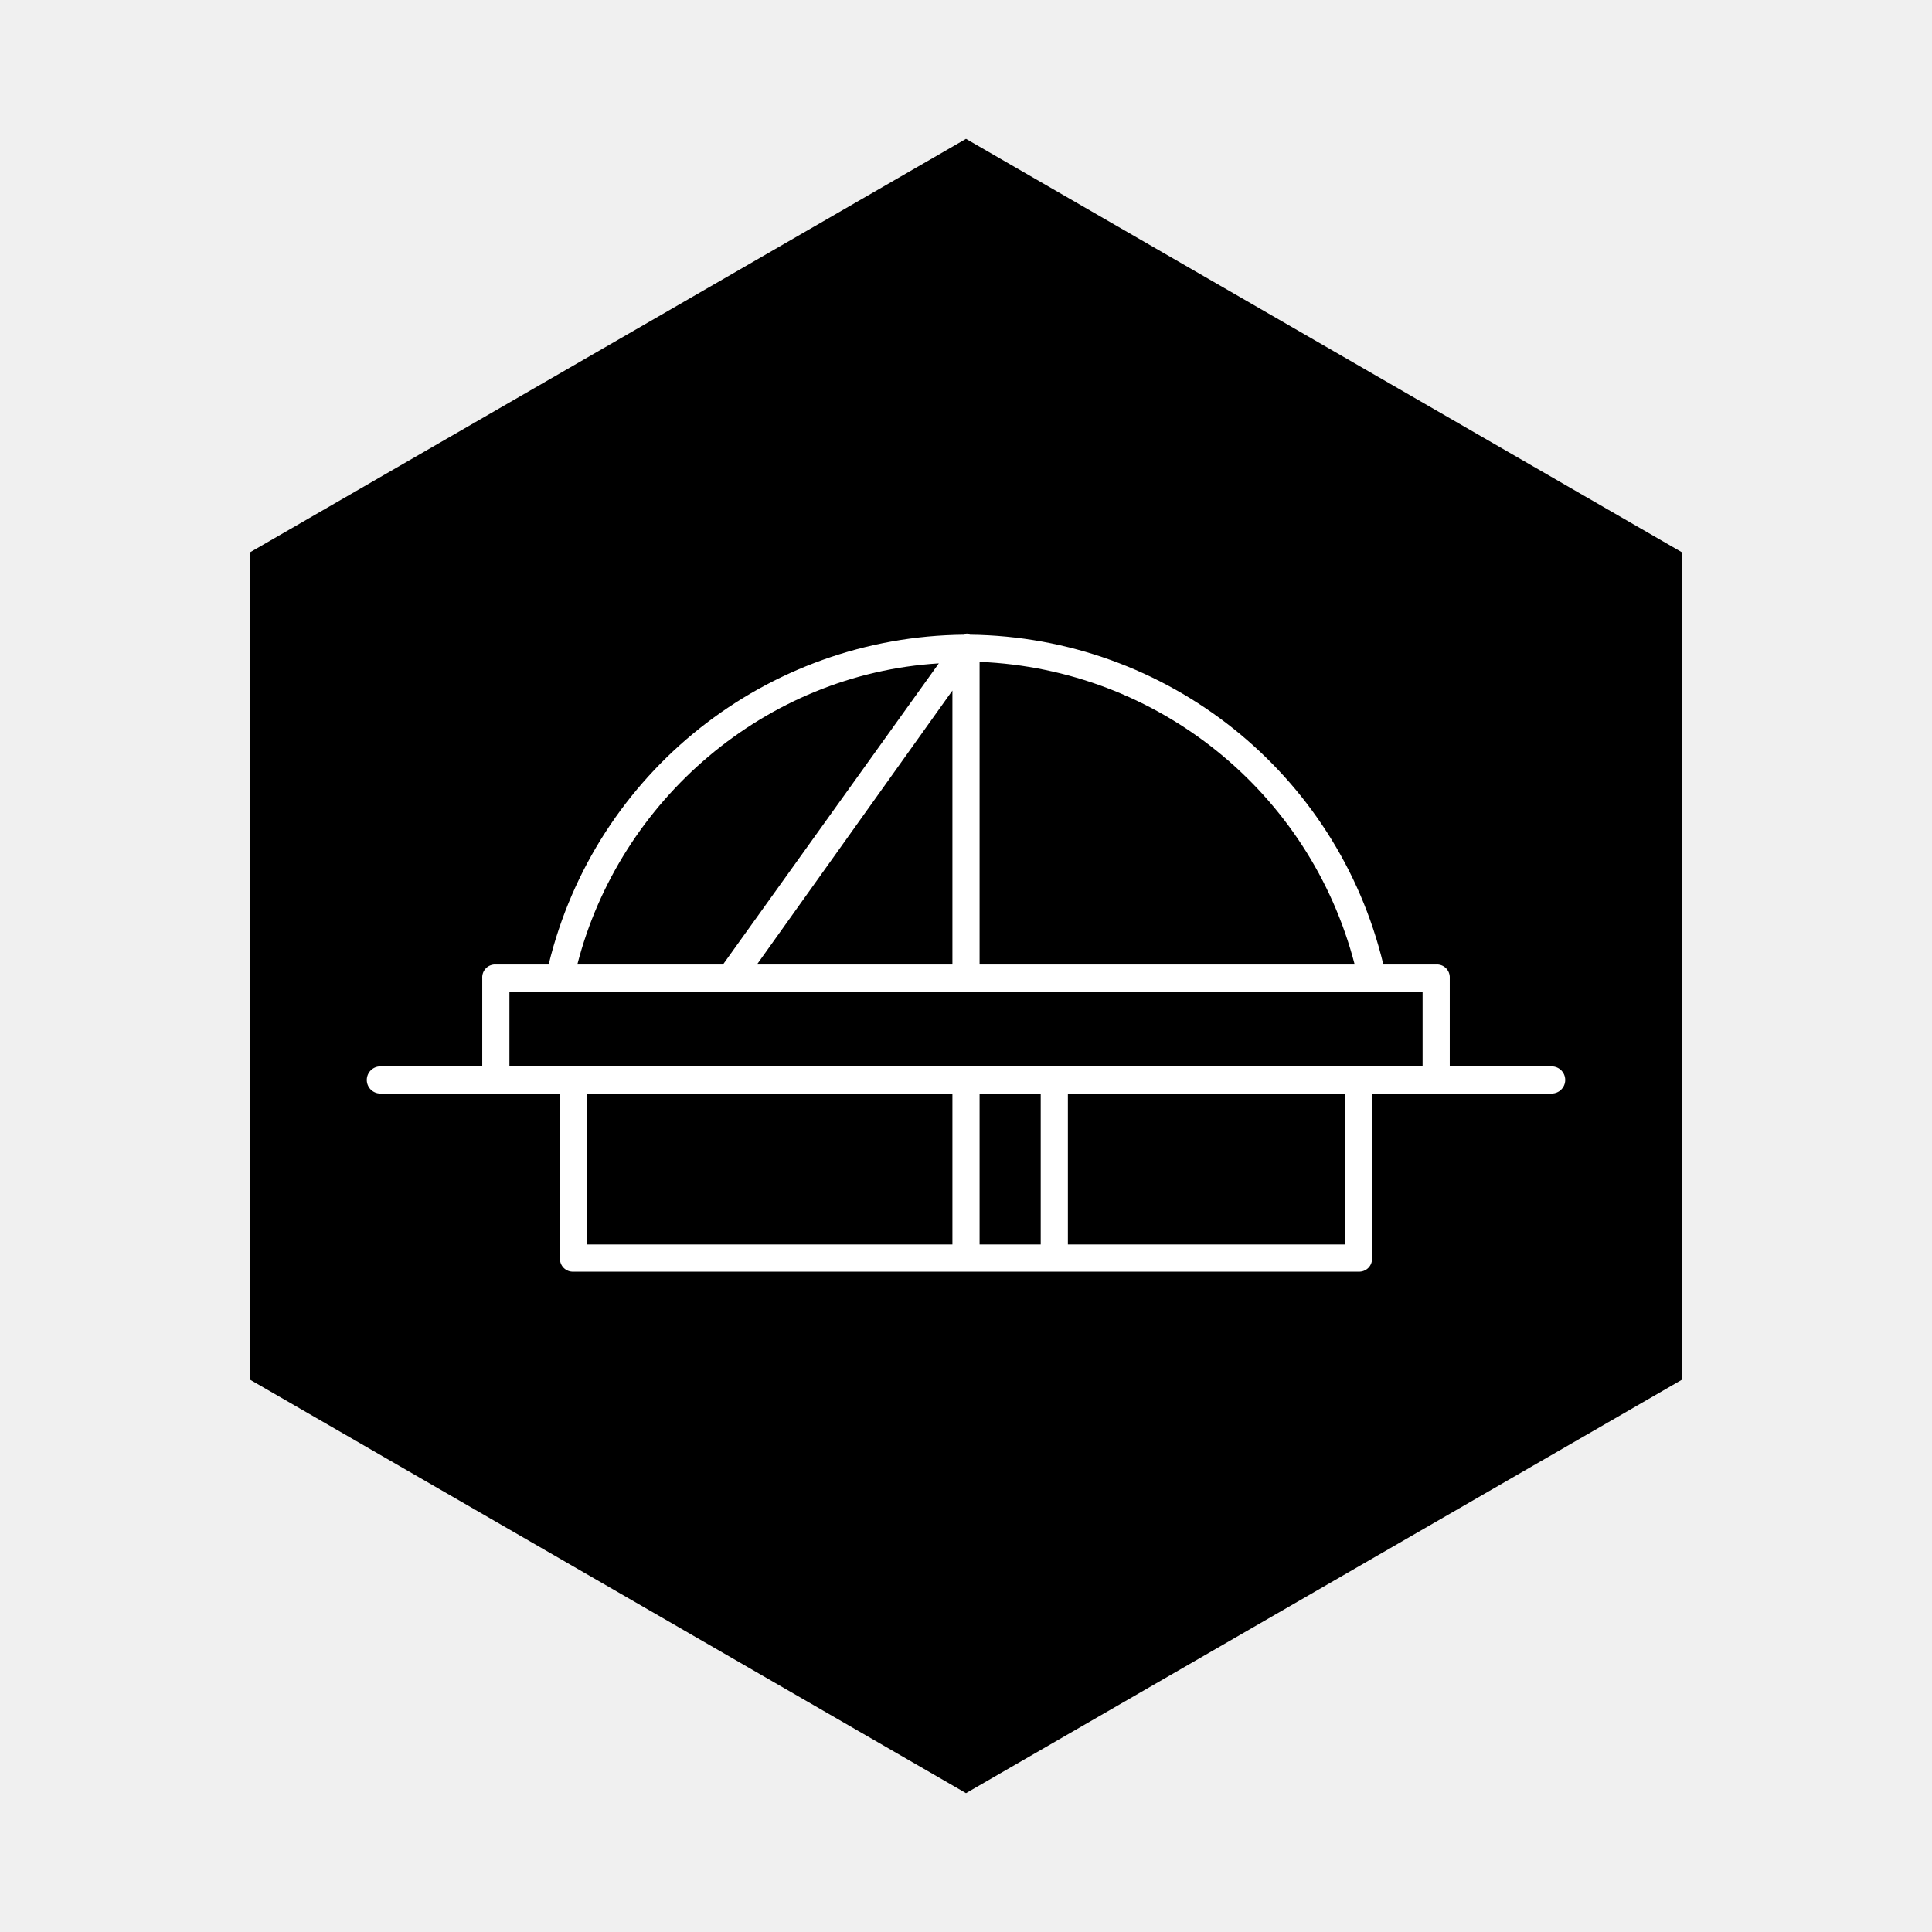
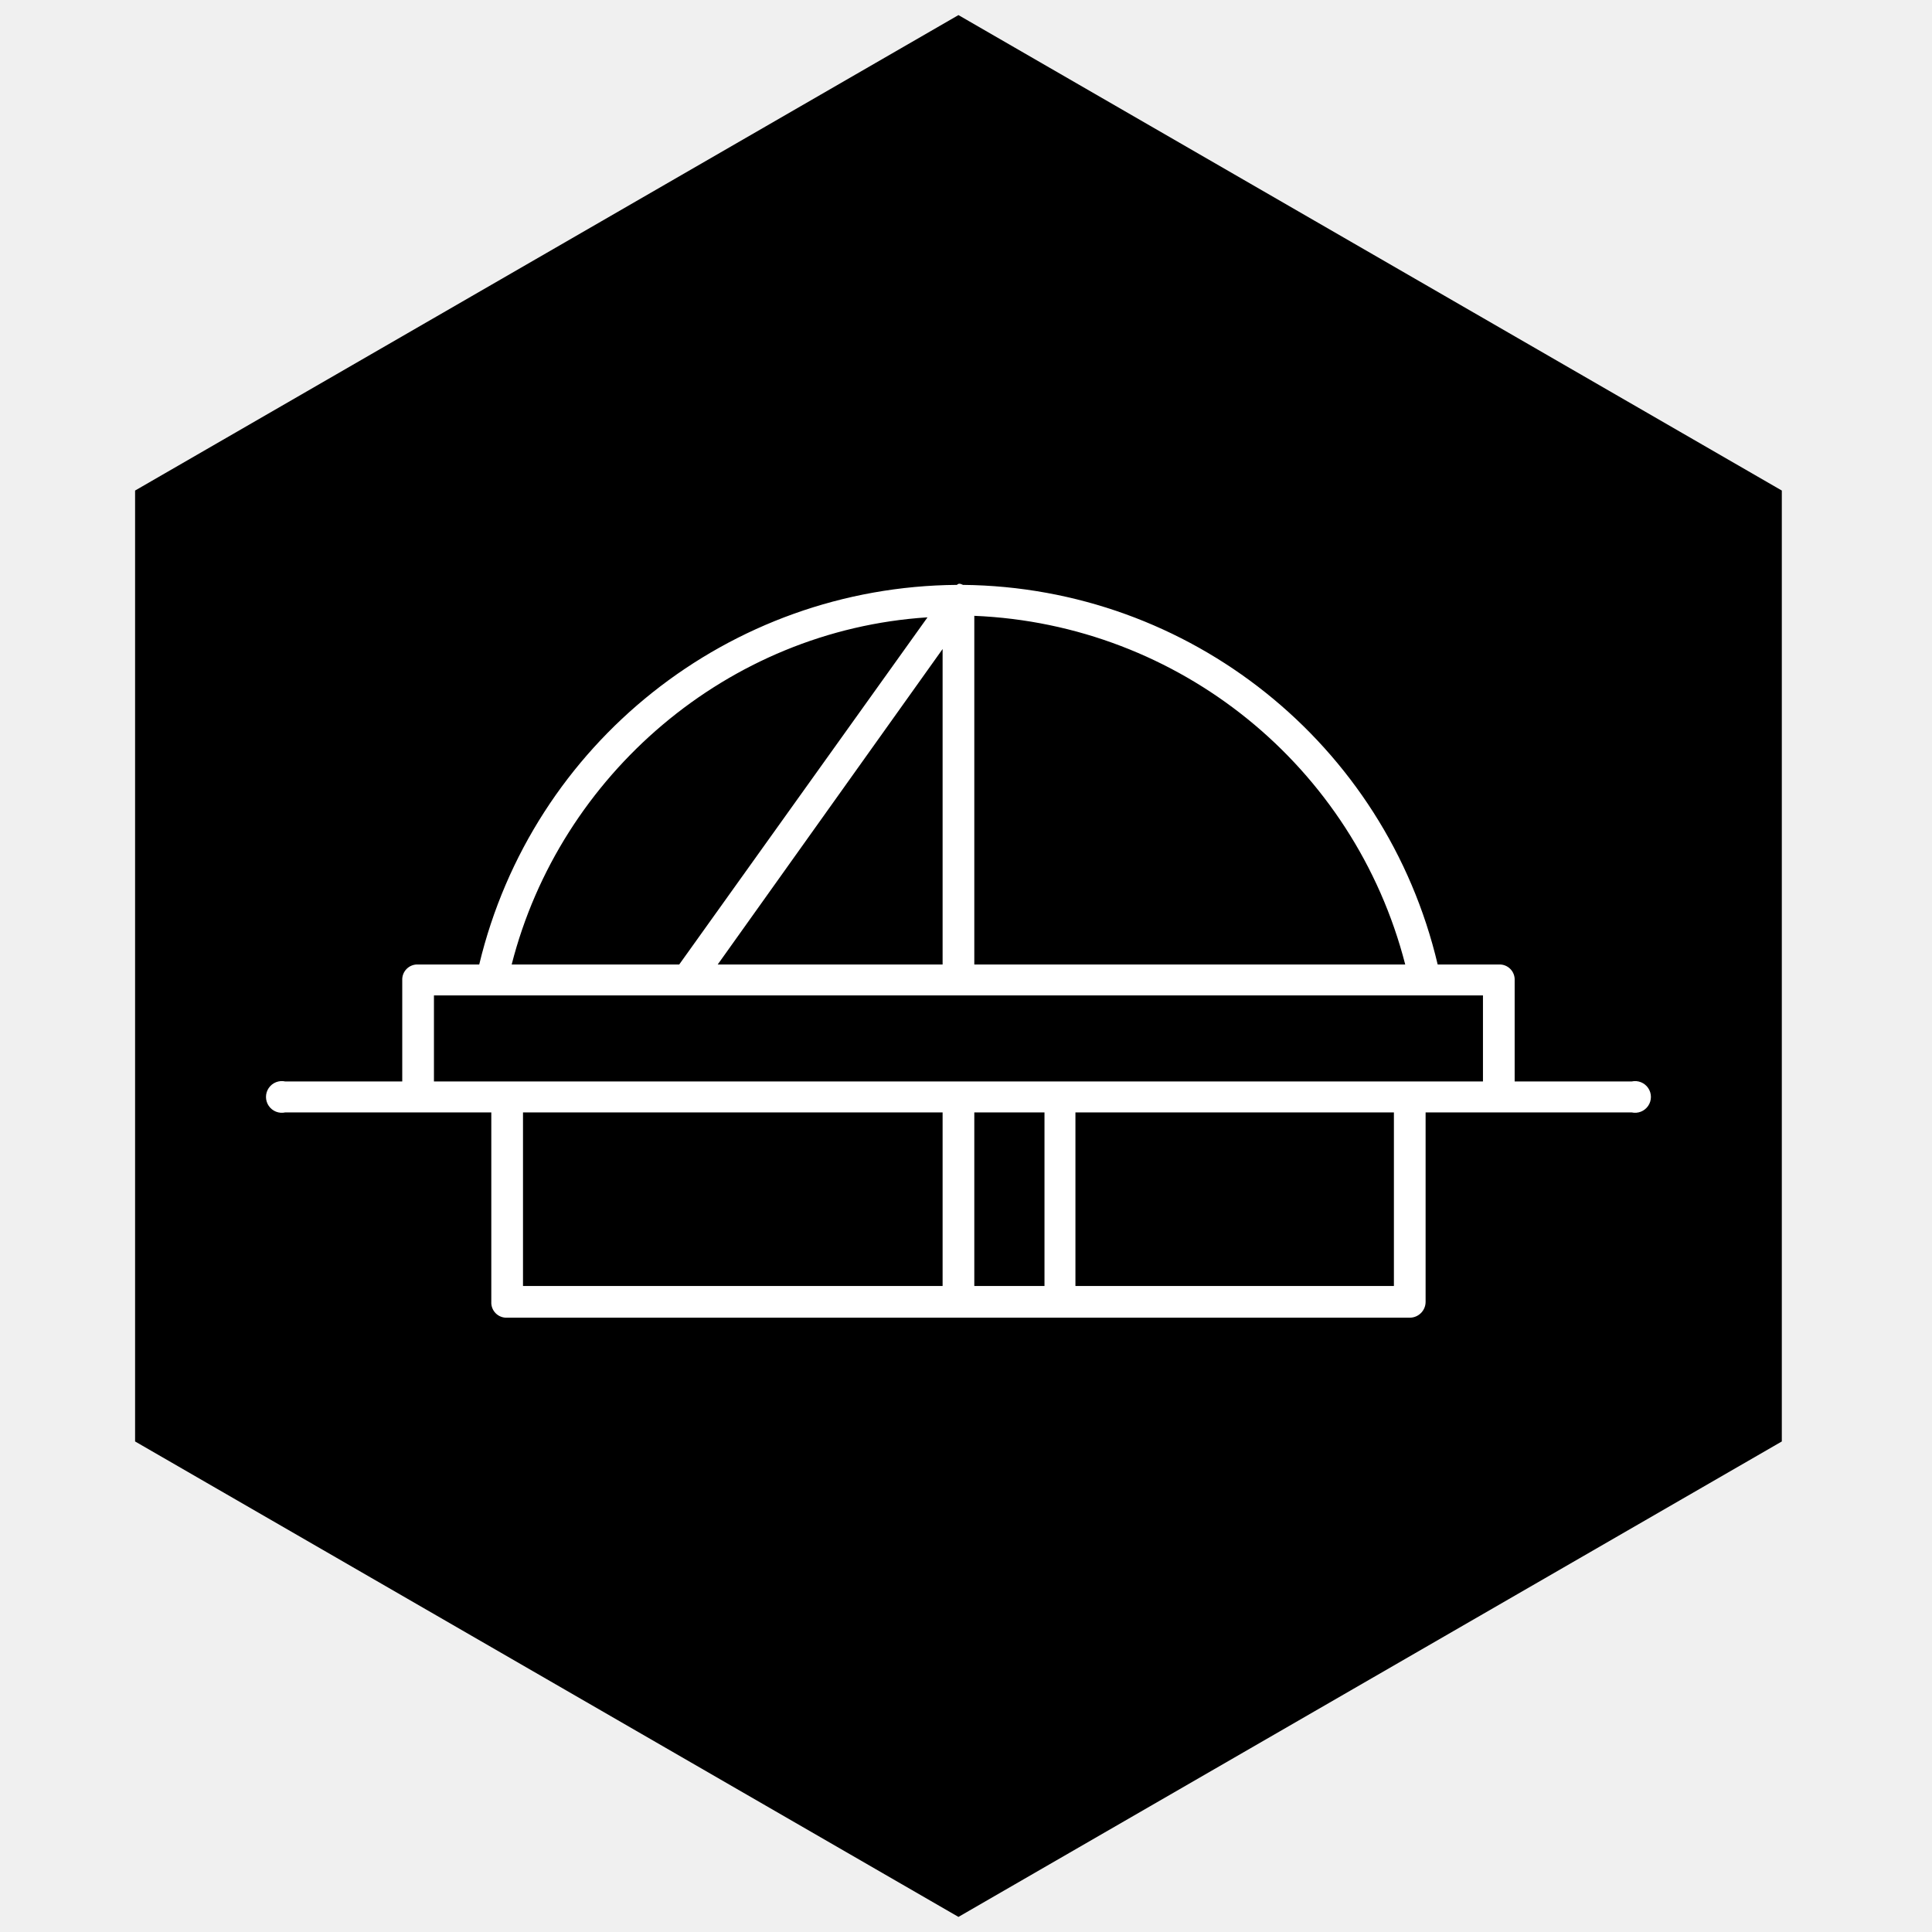
<svg xmlns="http://www.w3.org/2000/svg" width="256" height="256" viewBox="0 0 256 256">
-   <path d="M128 18.4l94.9 54.8v109.6L128 237.6l-94.9-54.8V73.2L128 18.4z" />
-   <path fill="#fff" d="M76 168.5a1.7 1.7 0 0 1-1.8-1.8v-21.8H50.4a1.8 1.8 0 1 1 0-3.6h13.5v-11.7a1.7 1.7 0 0 1 1.8-1.8h7a57.2 57.2 0 0 1 55.1-43.7c.2-.2.4-.2.7 0a57 57 0 0 1 54.8 43.7h7a1.7 1.7 0 0 1 1.8 1.8v11.7h13.5a1.8 1.8 0 1 1 0 3.6h-23.8v21.8a1.7 1.7 0 0 1-1.8 1.8zm-8.5-37.1v9.9h121v-9.9zm56.9-43.5c-23 1.4-42.3 18.1-47.9 39.9h19.3zm-46.6 57v20h48.4v-20zm48.4-53.4l-25.9 36.3h25.9zm3.6-3.8v40.1h49.7a53.6 53.6 0 0 0-49.7-40.1zm0 57.2v20h8.1v-20zm11.7 0v20h36.7v-20z" />
+   <path d="M127 2l109.1 63v126L127 254 17.9 191V65L127 2z" />
+   <path fill="#fff" d="M67.2 174.6a2 2 0 0 1-2.1-2.1v-25.1H37.8a2.1 2.1 0 1 1 0-4.1h15.5v-13.4a2 2 0 0 1 2.1-2.1h8.1a65.6 65.6 0 0 1 63.3-50.3c.2-.2.4-.2.8 0a65.3 65.3 0 0 1 62.9 50.3h8.1a2 2 0 0 1 2.1 2.1v13.4h15.5a2.1 2.1 0 1 1 0 4.1h-27.3v25.1a2.1 2.1 0 0 1-2.1 2.1zm-9.7-42.7v11.4h139v-11.4zm65.4-50.1c-26.5 1.7-48.7 20.9-55.1 46H90zm-53.6 65.6v23h55.6v-23zM124.9 86l-29.8 41.8h29.8zm4.2-4.4v46.2h57.1a61.6 61.6 0 0 0-57.1-46.2zm0 65.8v23h9.3v-23zm13.4 0v23h42.2v-23z" />
</svg>
